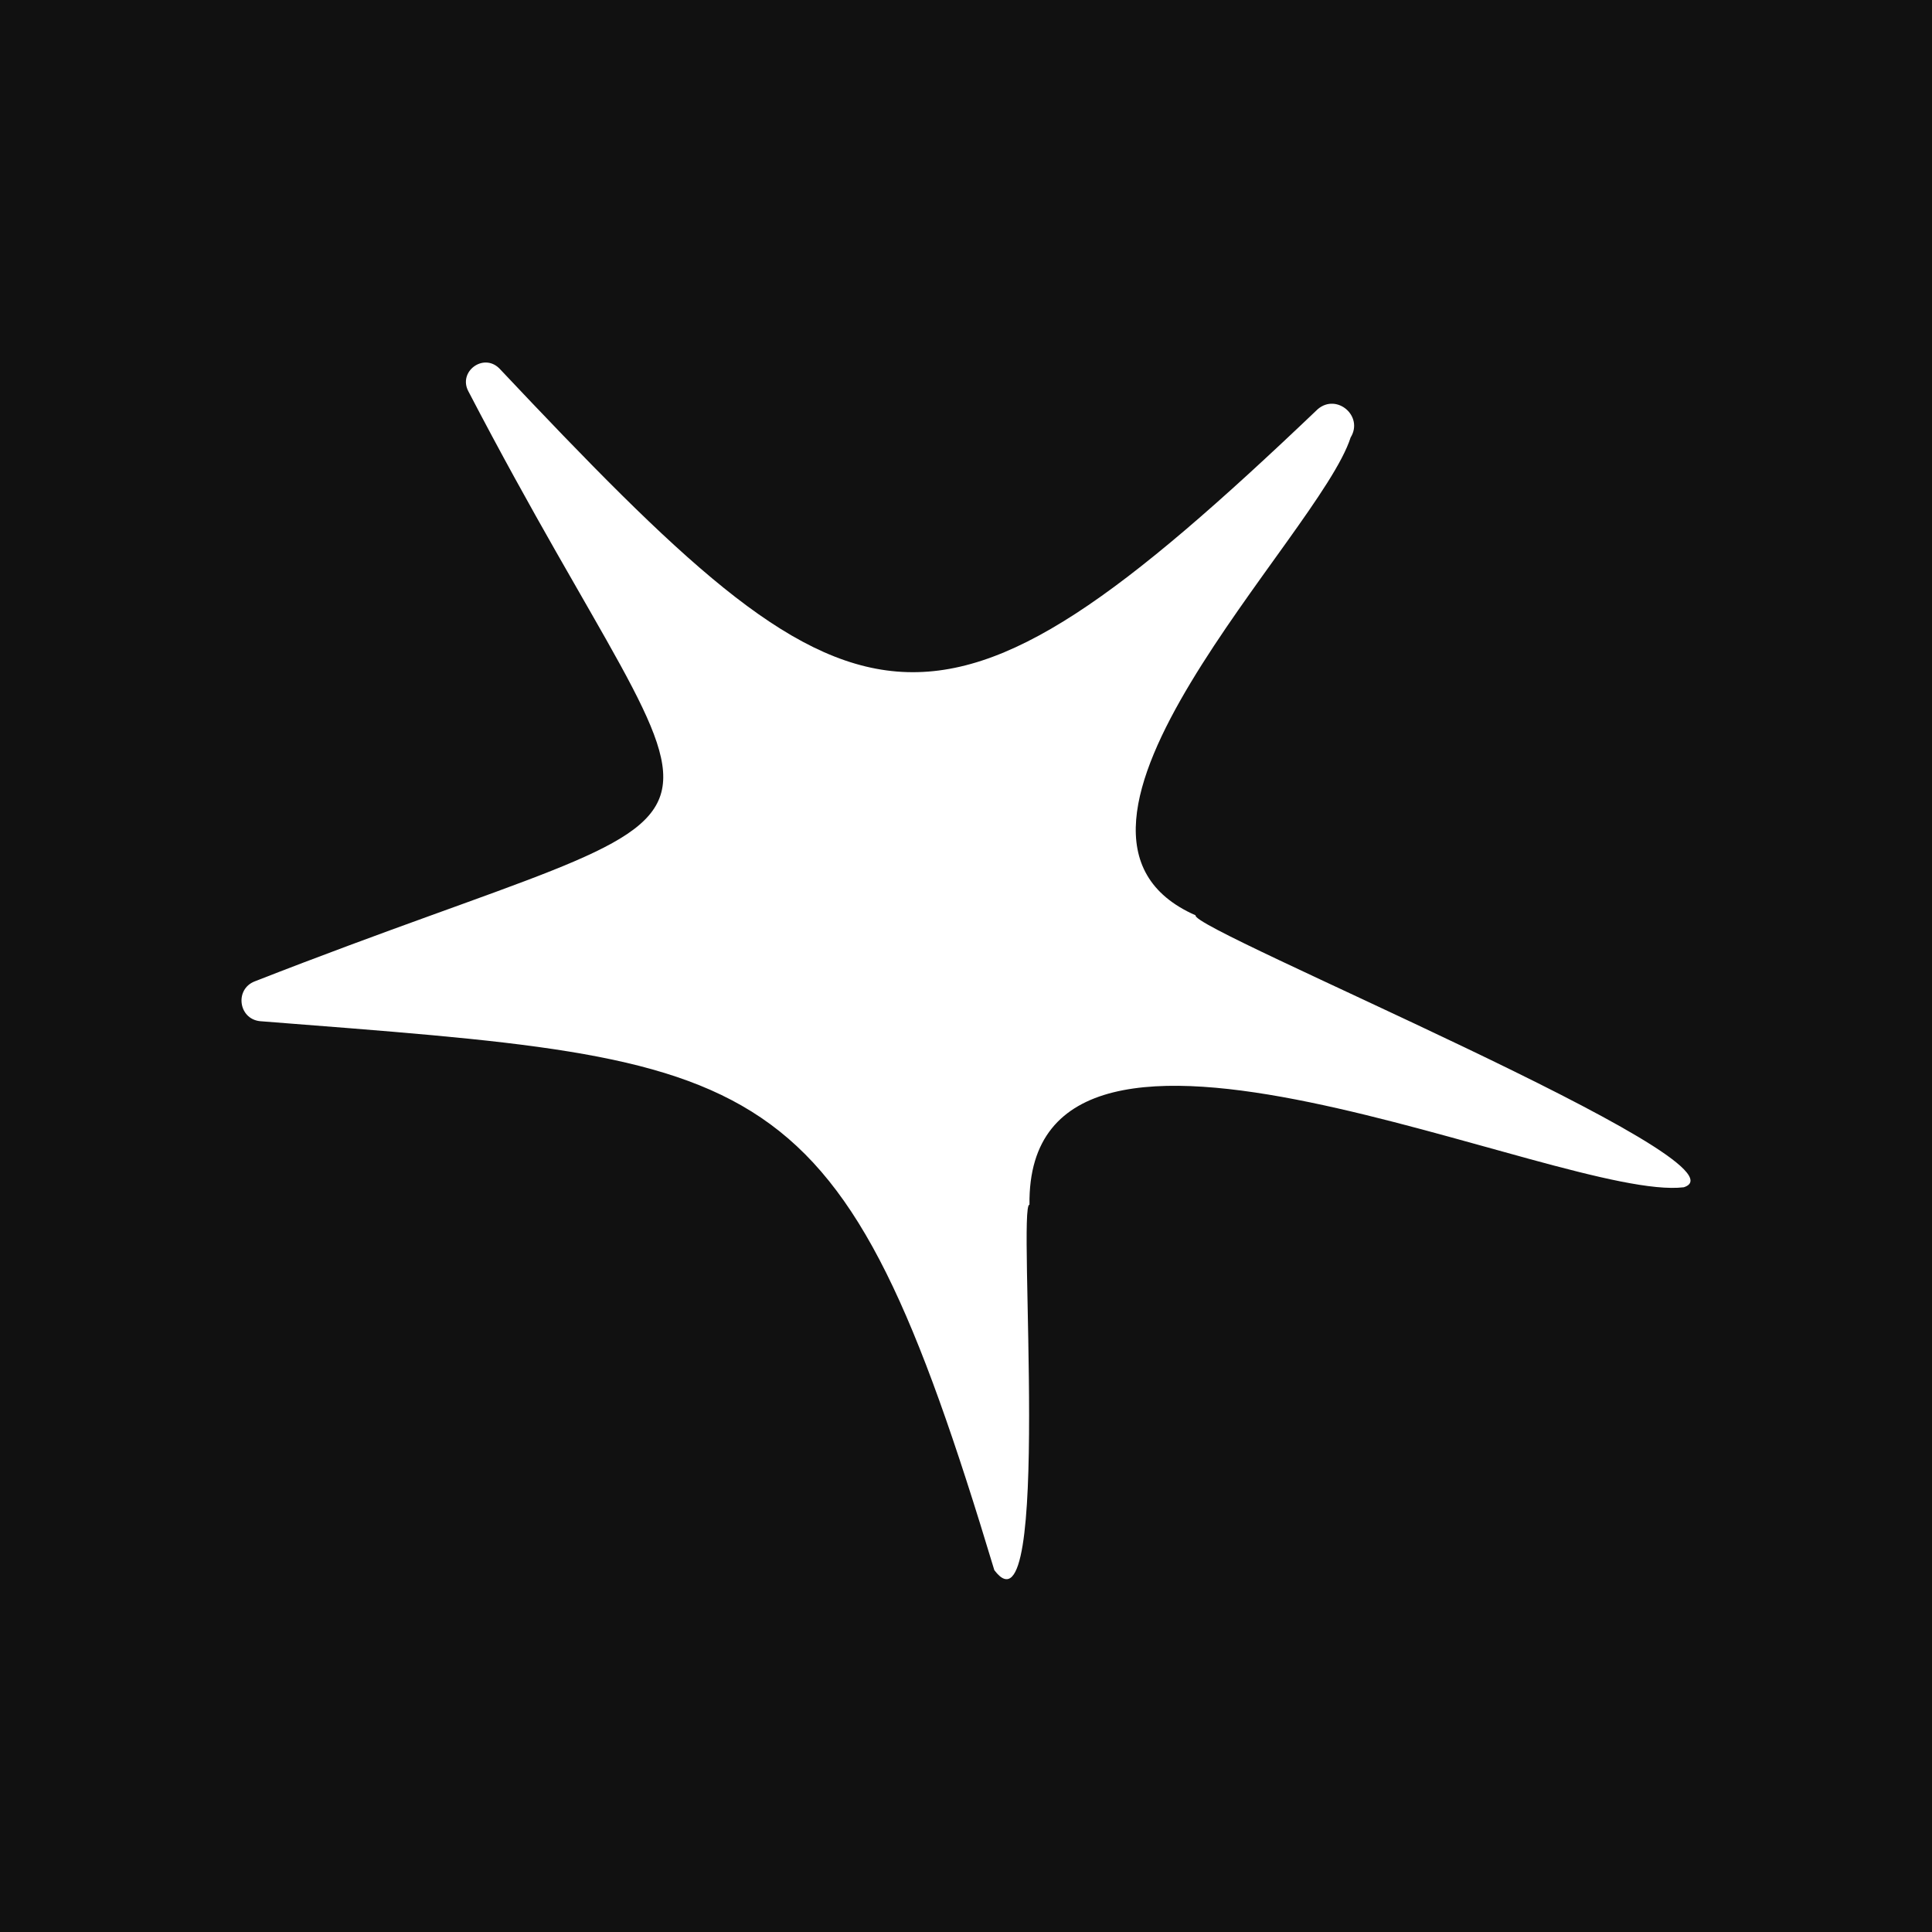
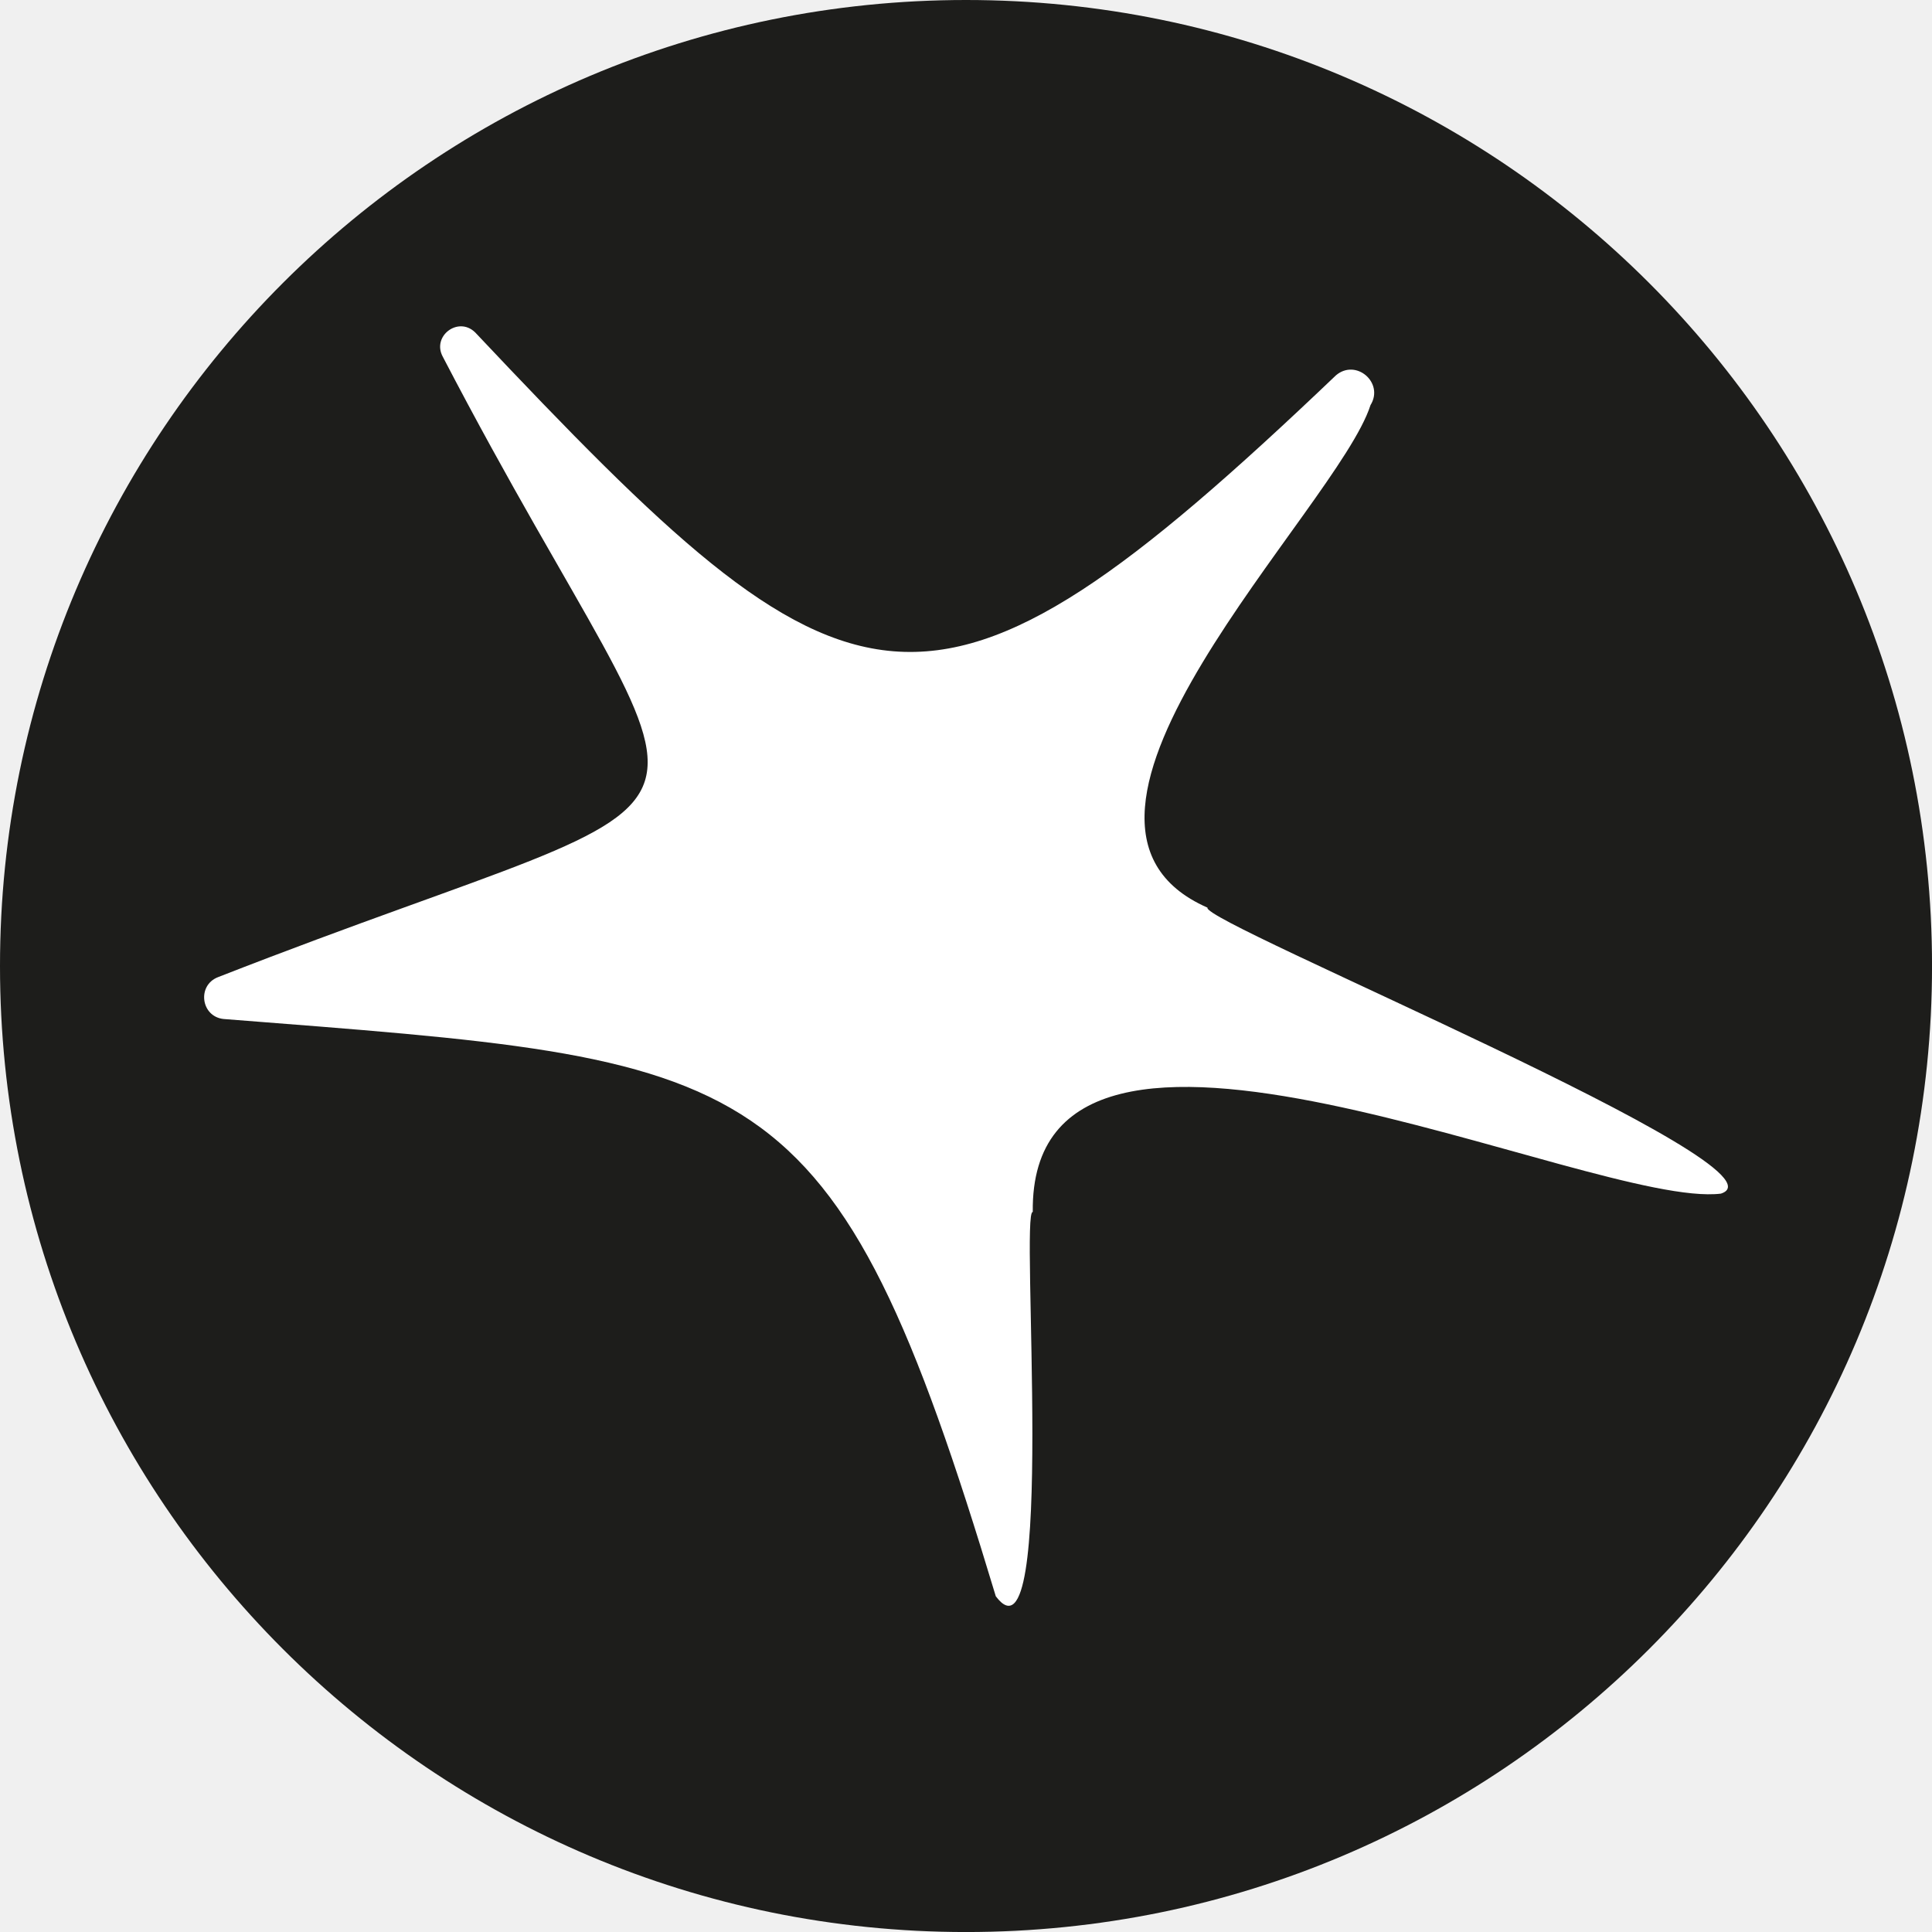
- <svg xmlns="http://www.w3.org/2000/svg" viewBox="0 0 32 32">
-   <rect width="32" height="32" fill="#111111" />
-   <svg x="4" y="6" width="24" height="20.16" viewBox="0 0 488.52 410.18">
-     <path fill="#ffffff" d="M86.85,1.91c121.29,128.66,144.28,139.47,276.01,13.81,6.43-5.46,15.53,2.39,11.07,9.56-10.55,33.1-115.61,133.26-52.25,161.1-2.5,4.56,189.69,83.68,164.58,91.68-41.07,5.04-221.69-83.4-220.6,5.89-4.15-.78,7.76,149.26-11.85,123.2C201.52,233.62,178.99,235.64,6.19,222.06c-7.23-.8-8.53-10.78-1.74-13.41,181.08-70.84,159.78-30.37,72.05-198.92-3.56-6.6,4.97-13.04,10.35-7.81Z" />
-   </svg>
+ <svg xmlns="http://www.w3.org/2000/svg" id="Calque_2" data-name="Calque 2" viewBox="0 0 619.37 619.37">
+   <defs>
+     <style>
+       .cls-1 {
+         fill: #1d1d1b;
+       }
+ 
+       .cls-2 {
+         fill: #fff;
+       }
+     </style>
+   </defs>
+   <g id="Calque_2-2" data-name="Calque 2">
+     <g>
+       <circle class="cls-1" cx="309.69" cy="309.69" r="309.69" />
+       <path class="cls-2" d="M152.28,106.51c121.29,128.66,144.28,139.47,276.01,13.81,6.43-5.46,15.53,2.39,11.07,9.56-10.55,33.1-115.61,133.26-52.25,161.1-2.5,4.56,189.69,83.68,164.58,91.68-41.07,5.04-221.69-83.4-220.6,5.89-4.15-.78,7.76,149.26-11.85,123.2-52.28-173.52-74.81-171.5-247.61-185.08-7.23-.8-8.53-10.78-1.74-13.41,181.08-70.84,159.78-30.37,72.05-198.92-3.56-6.6,4.97-13.04,10.35-7.81Z" />
+     </g>
+   </g>
</svg>
